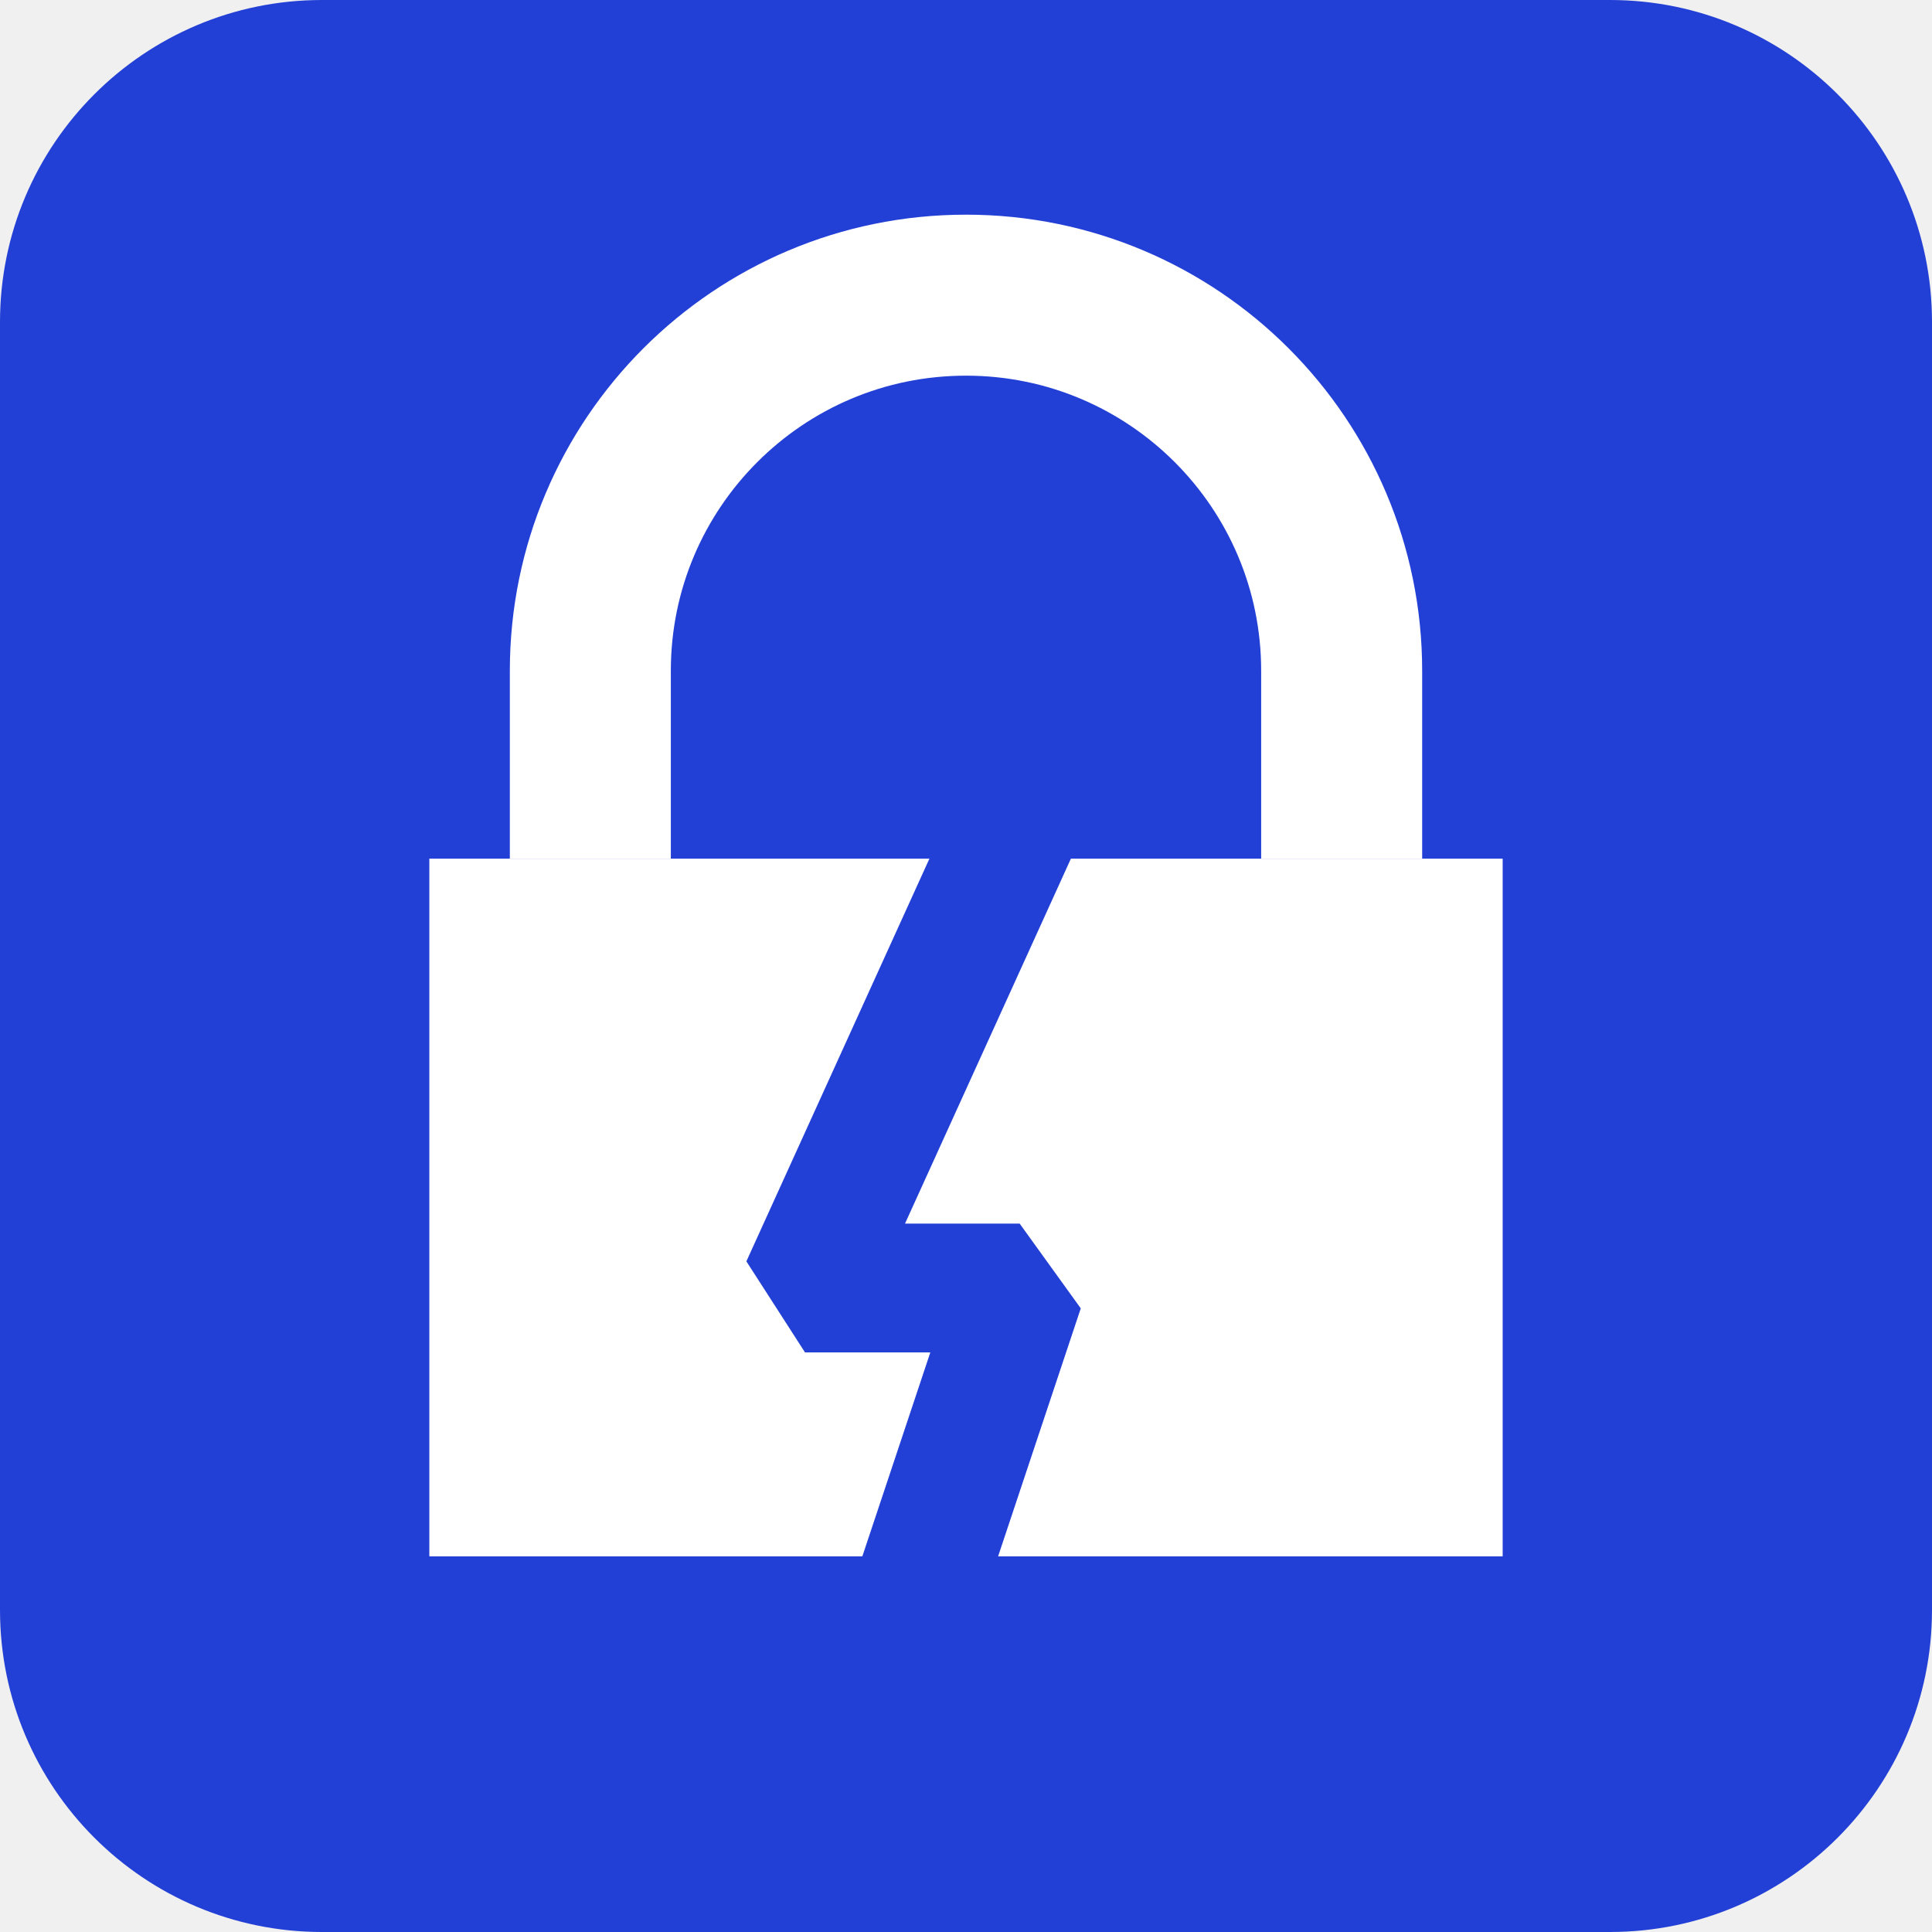
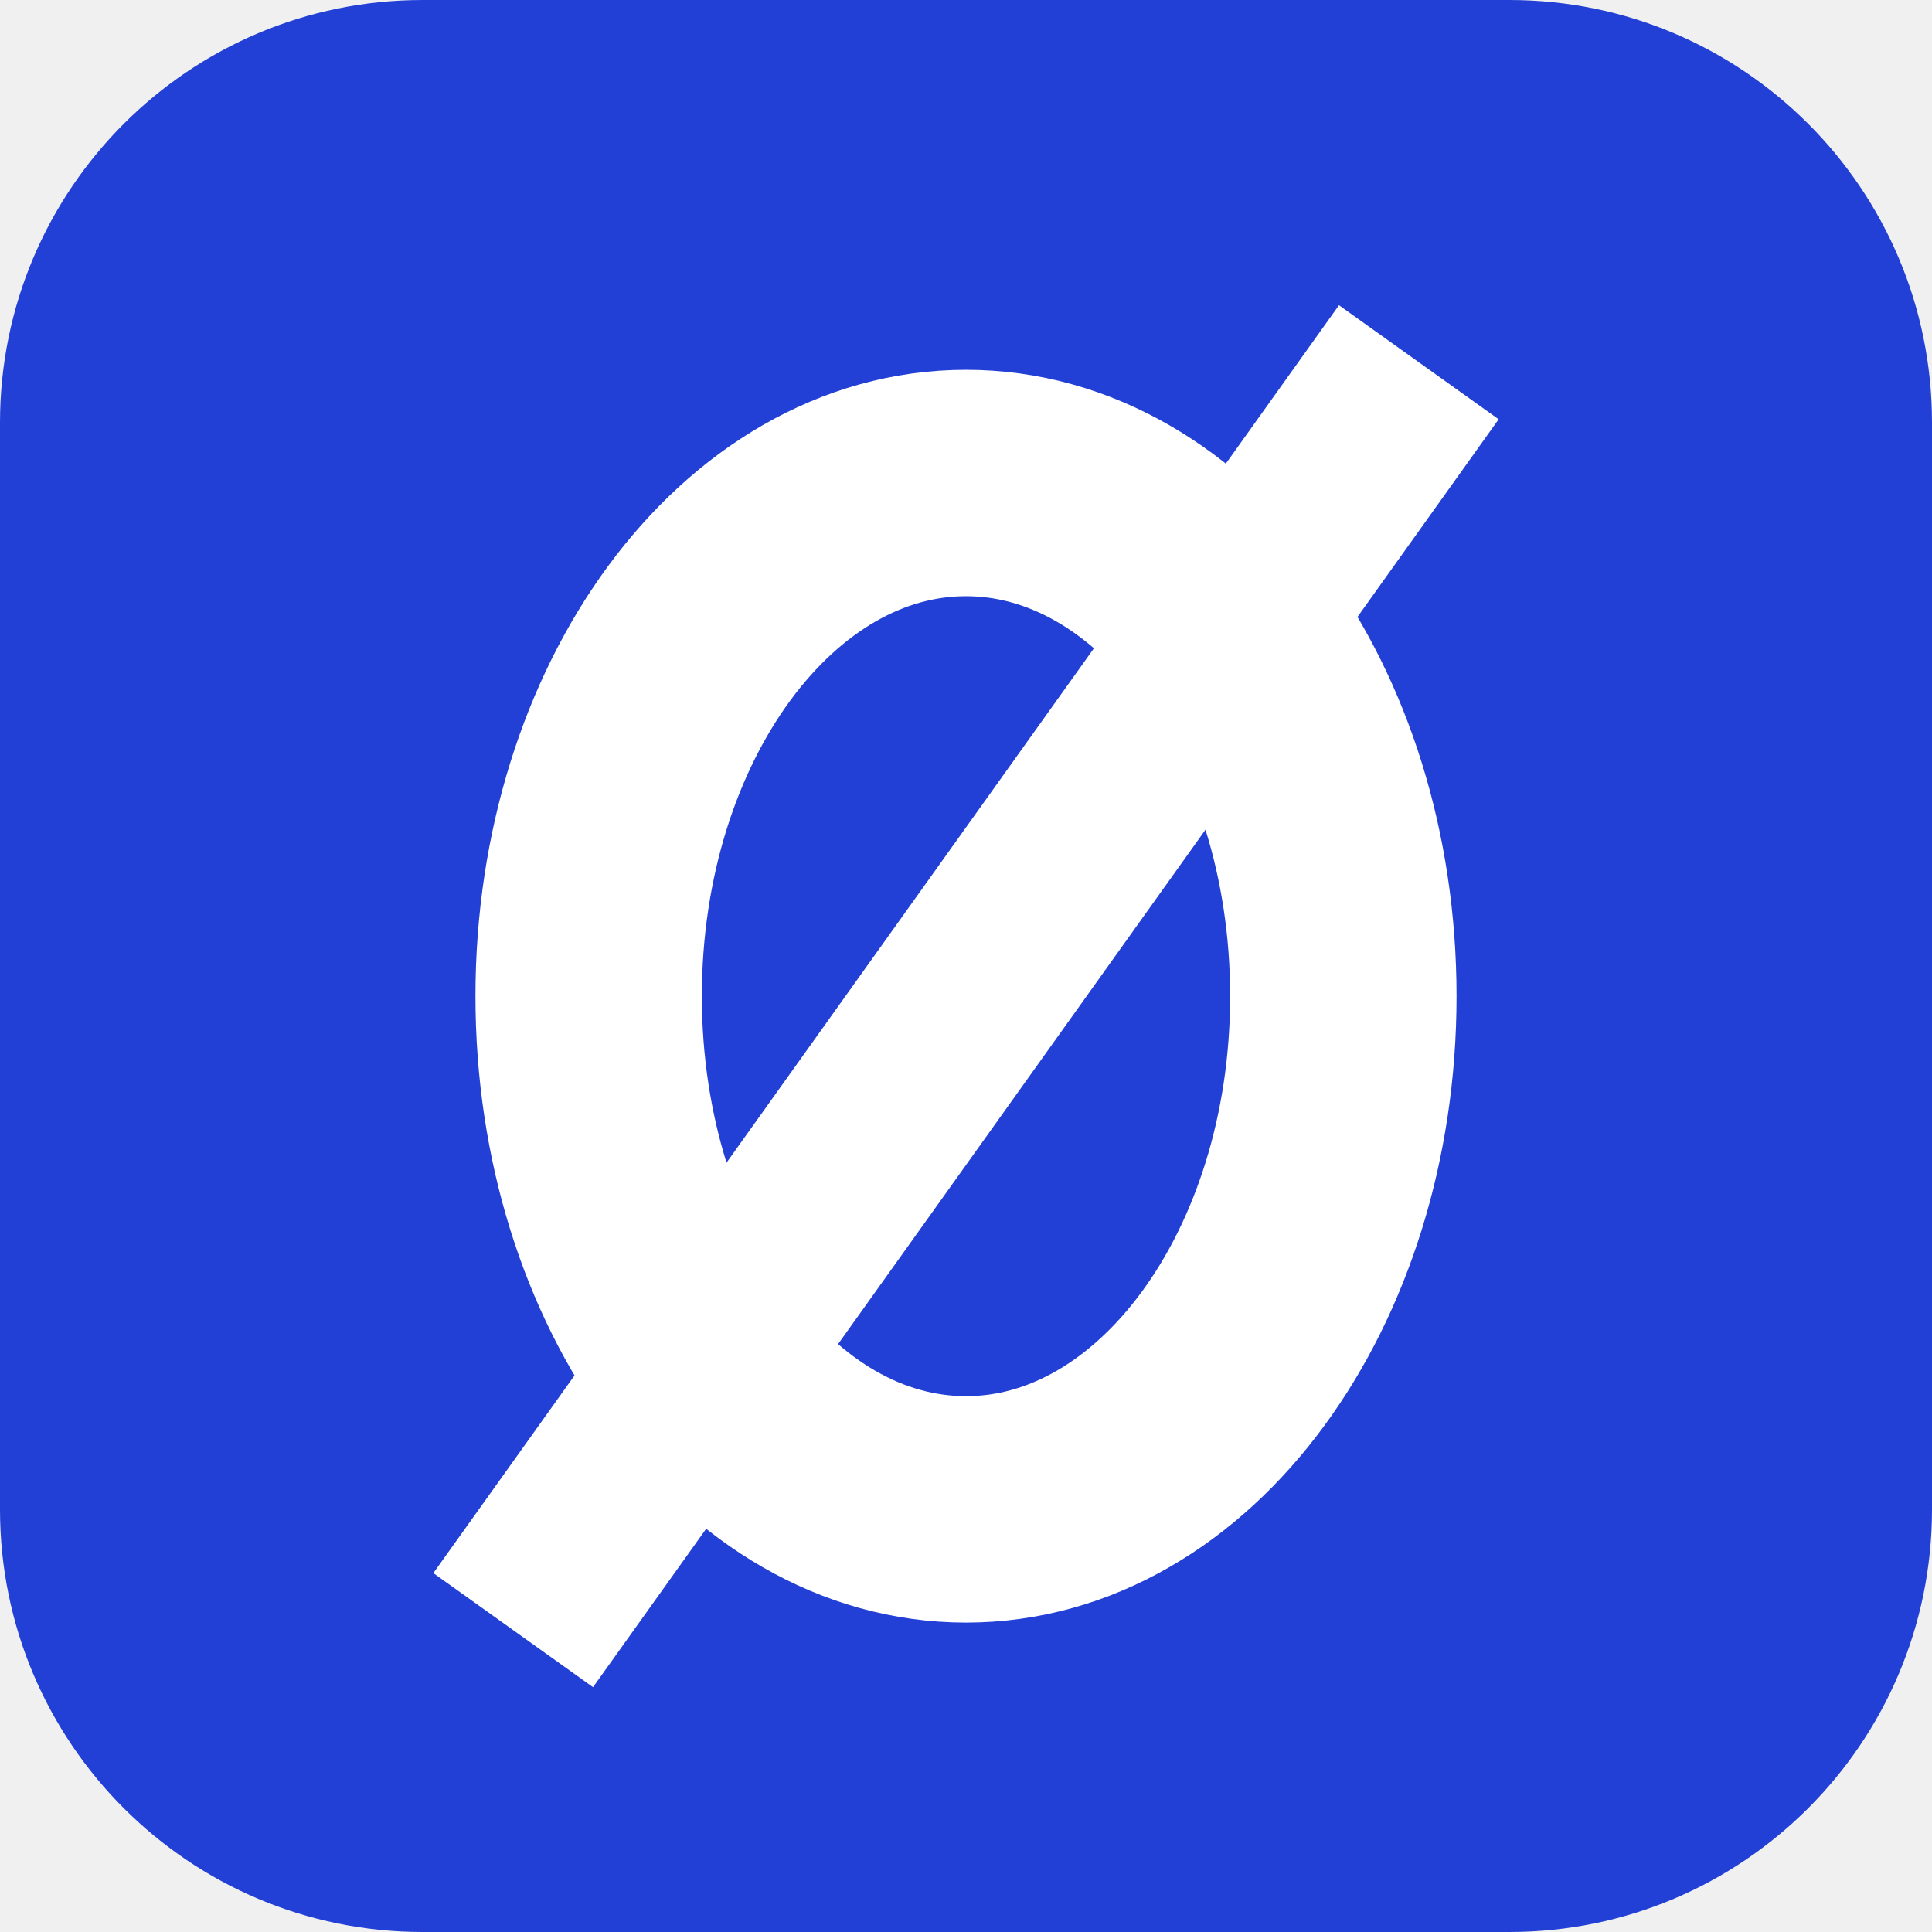
- <svg xmlns="http://www.w3.org/2000/svg" viewBox="0 0 36 36">
-   <rect width="36" height="36" rx="6" fill="#2340d6" />
-   <path d="M11 16v-3.5a7 7 0 0 1 14 0V16" fill="none" stroke="#fff" stroke-width="3" />
-   <rect x="8" y="16" width="20" height="13" fill="#fff" />
-   <path d="M20 13 L15 24 L19 24 L16 33" fill="none" stroke="#2340d6" stroke-width="2.4" stroke-linejoin="bevel" />
+ <svg xmlns="http://www.w3.org/2000/svg" viewBox="0 0 64 64">
+   <rect width="64" height="64" rx="14" fill="#2340d6" />
+   <ellipse cx="32" cy="33" rx="12.5" ry="17" fill="none" stroke="#fff" stroke-width="7.5" />
+   <path d="M17 54 L47 12" stroke="#fff" stroke-width="6.5" />
</svg>
